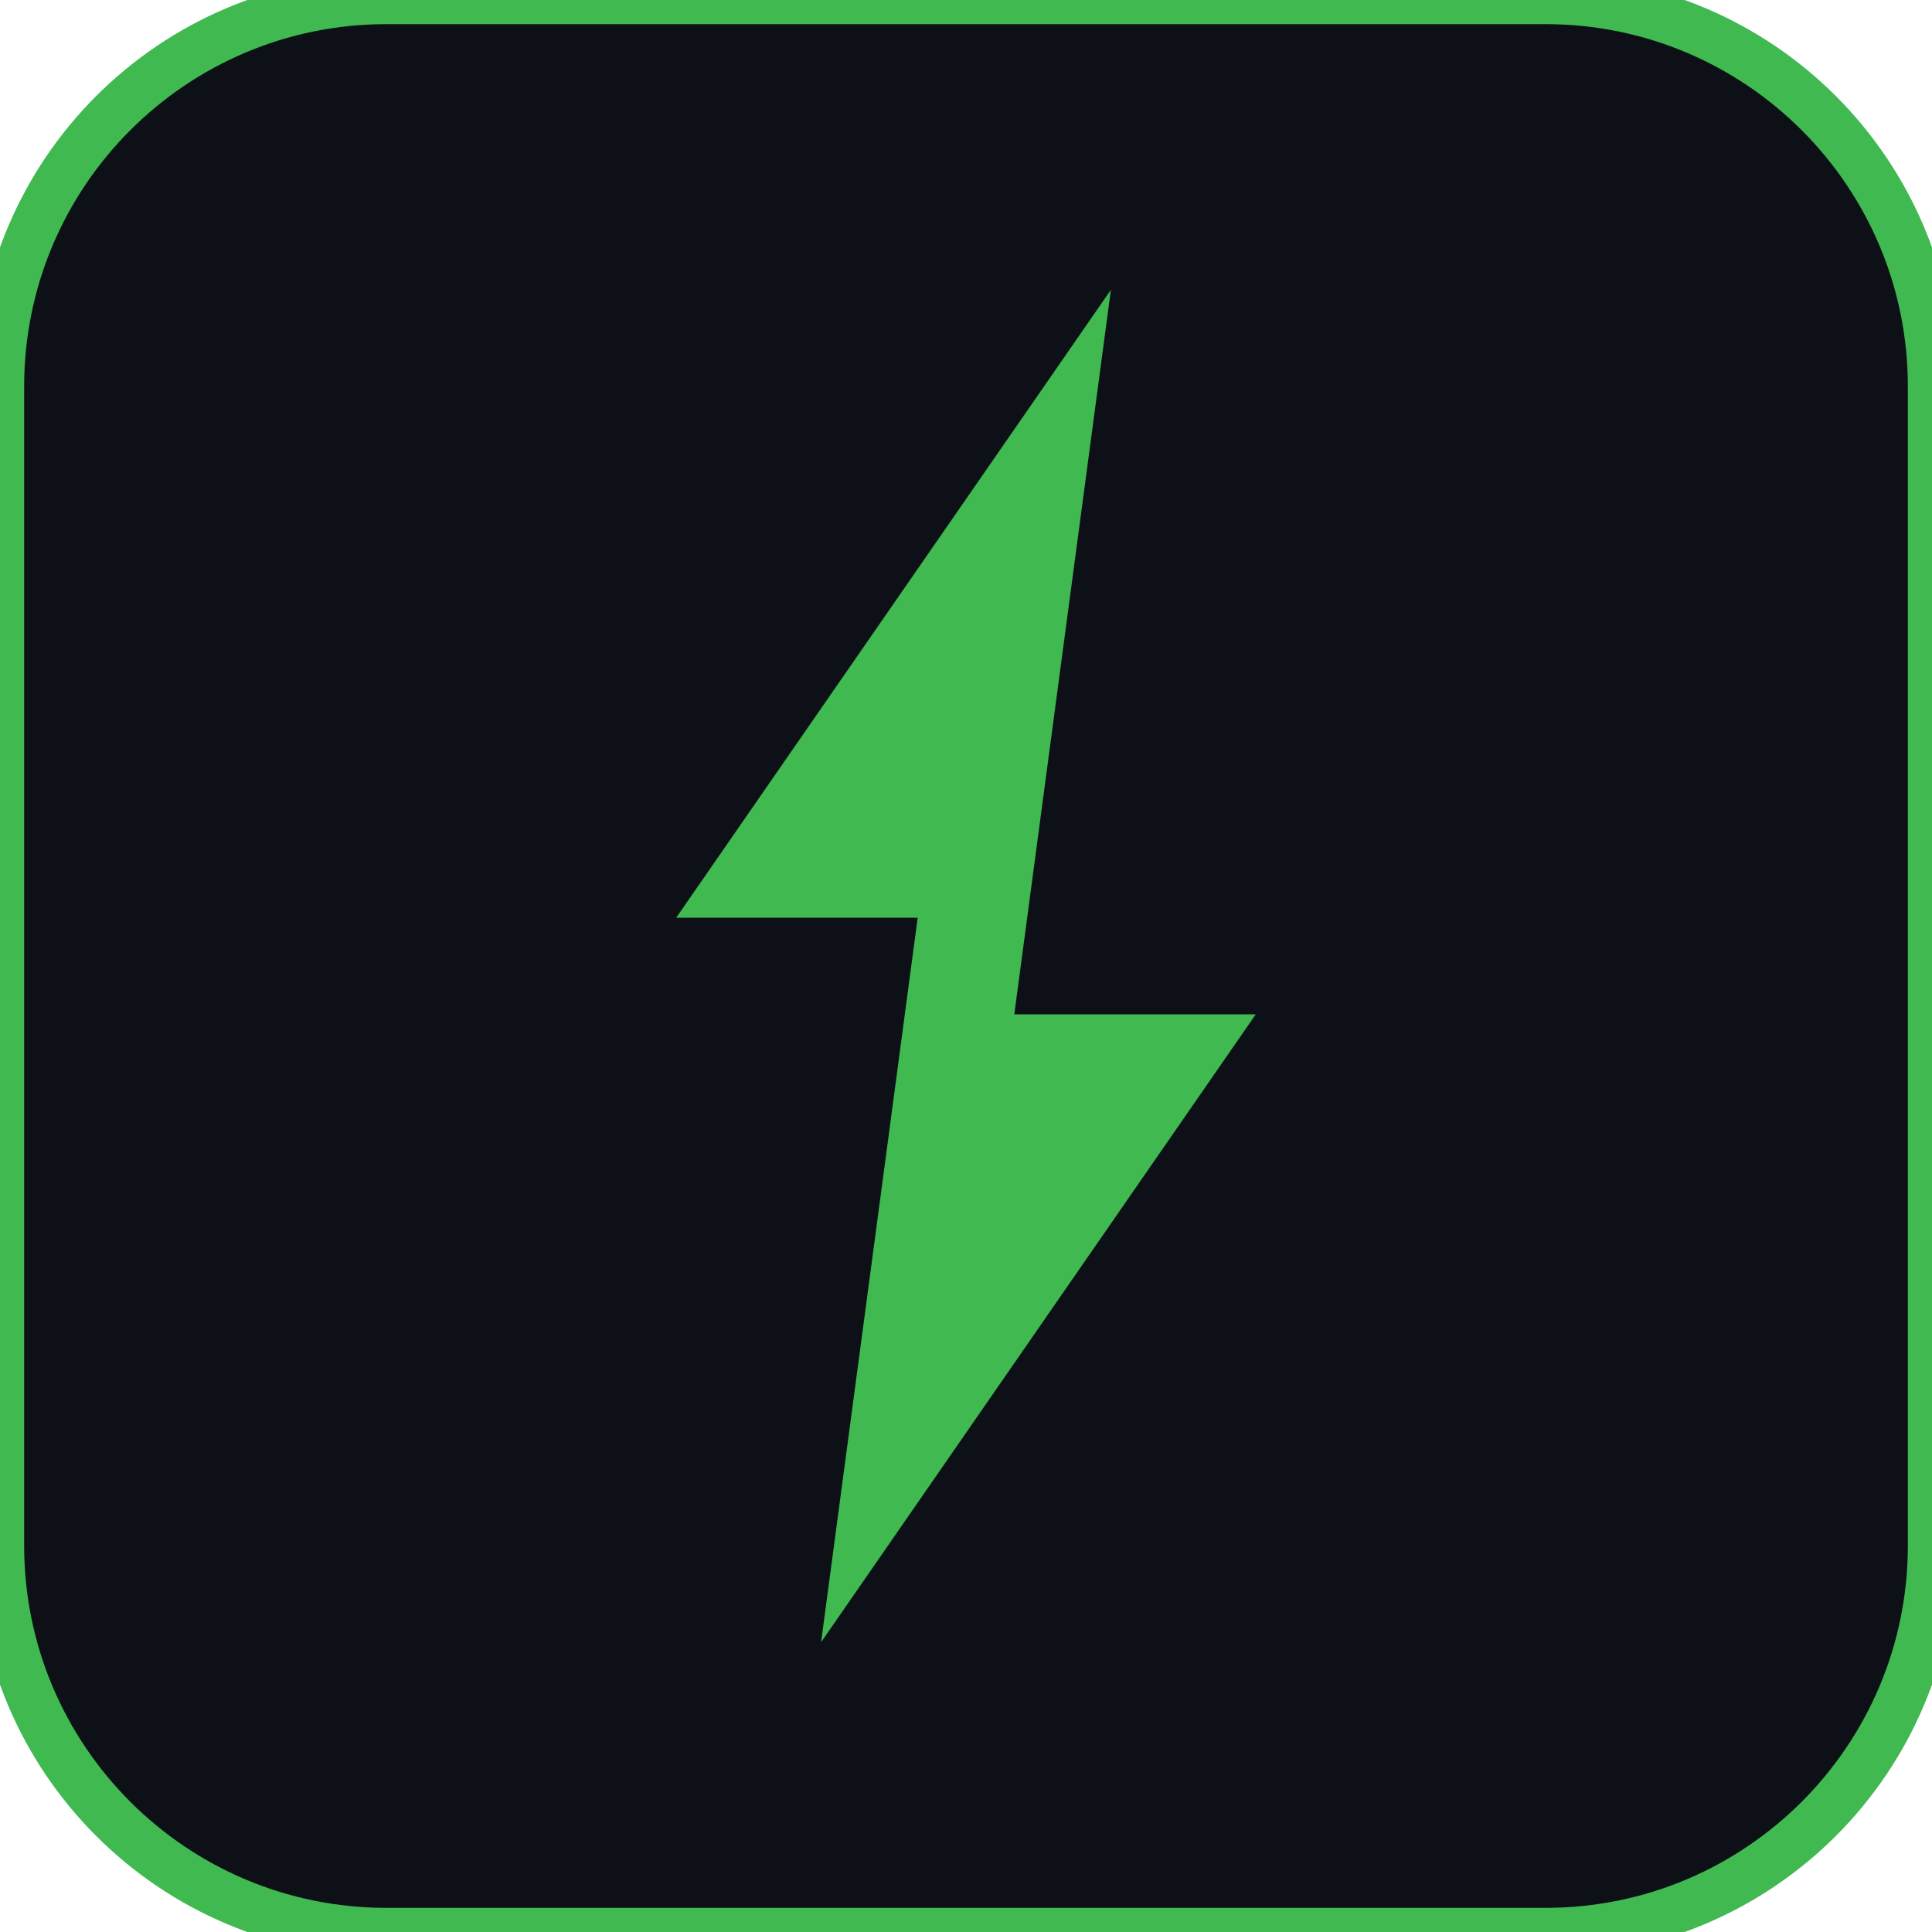
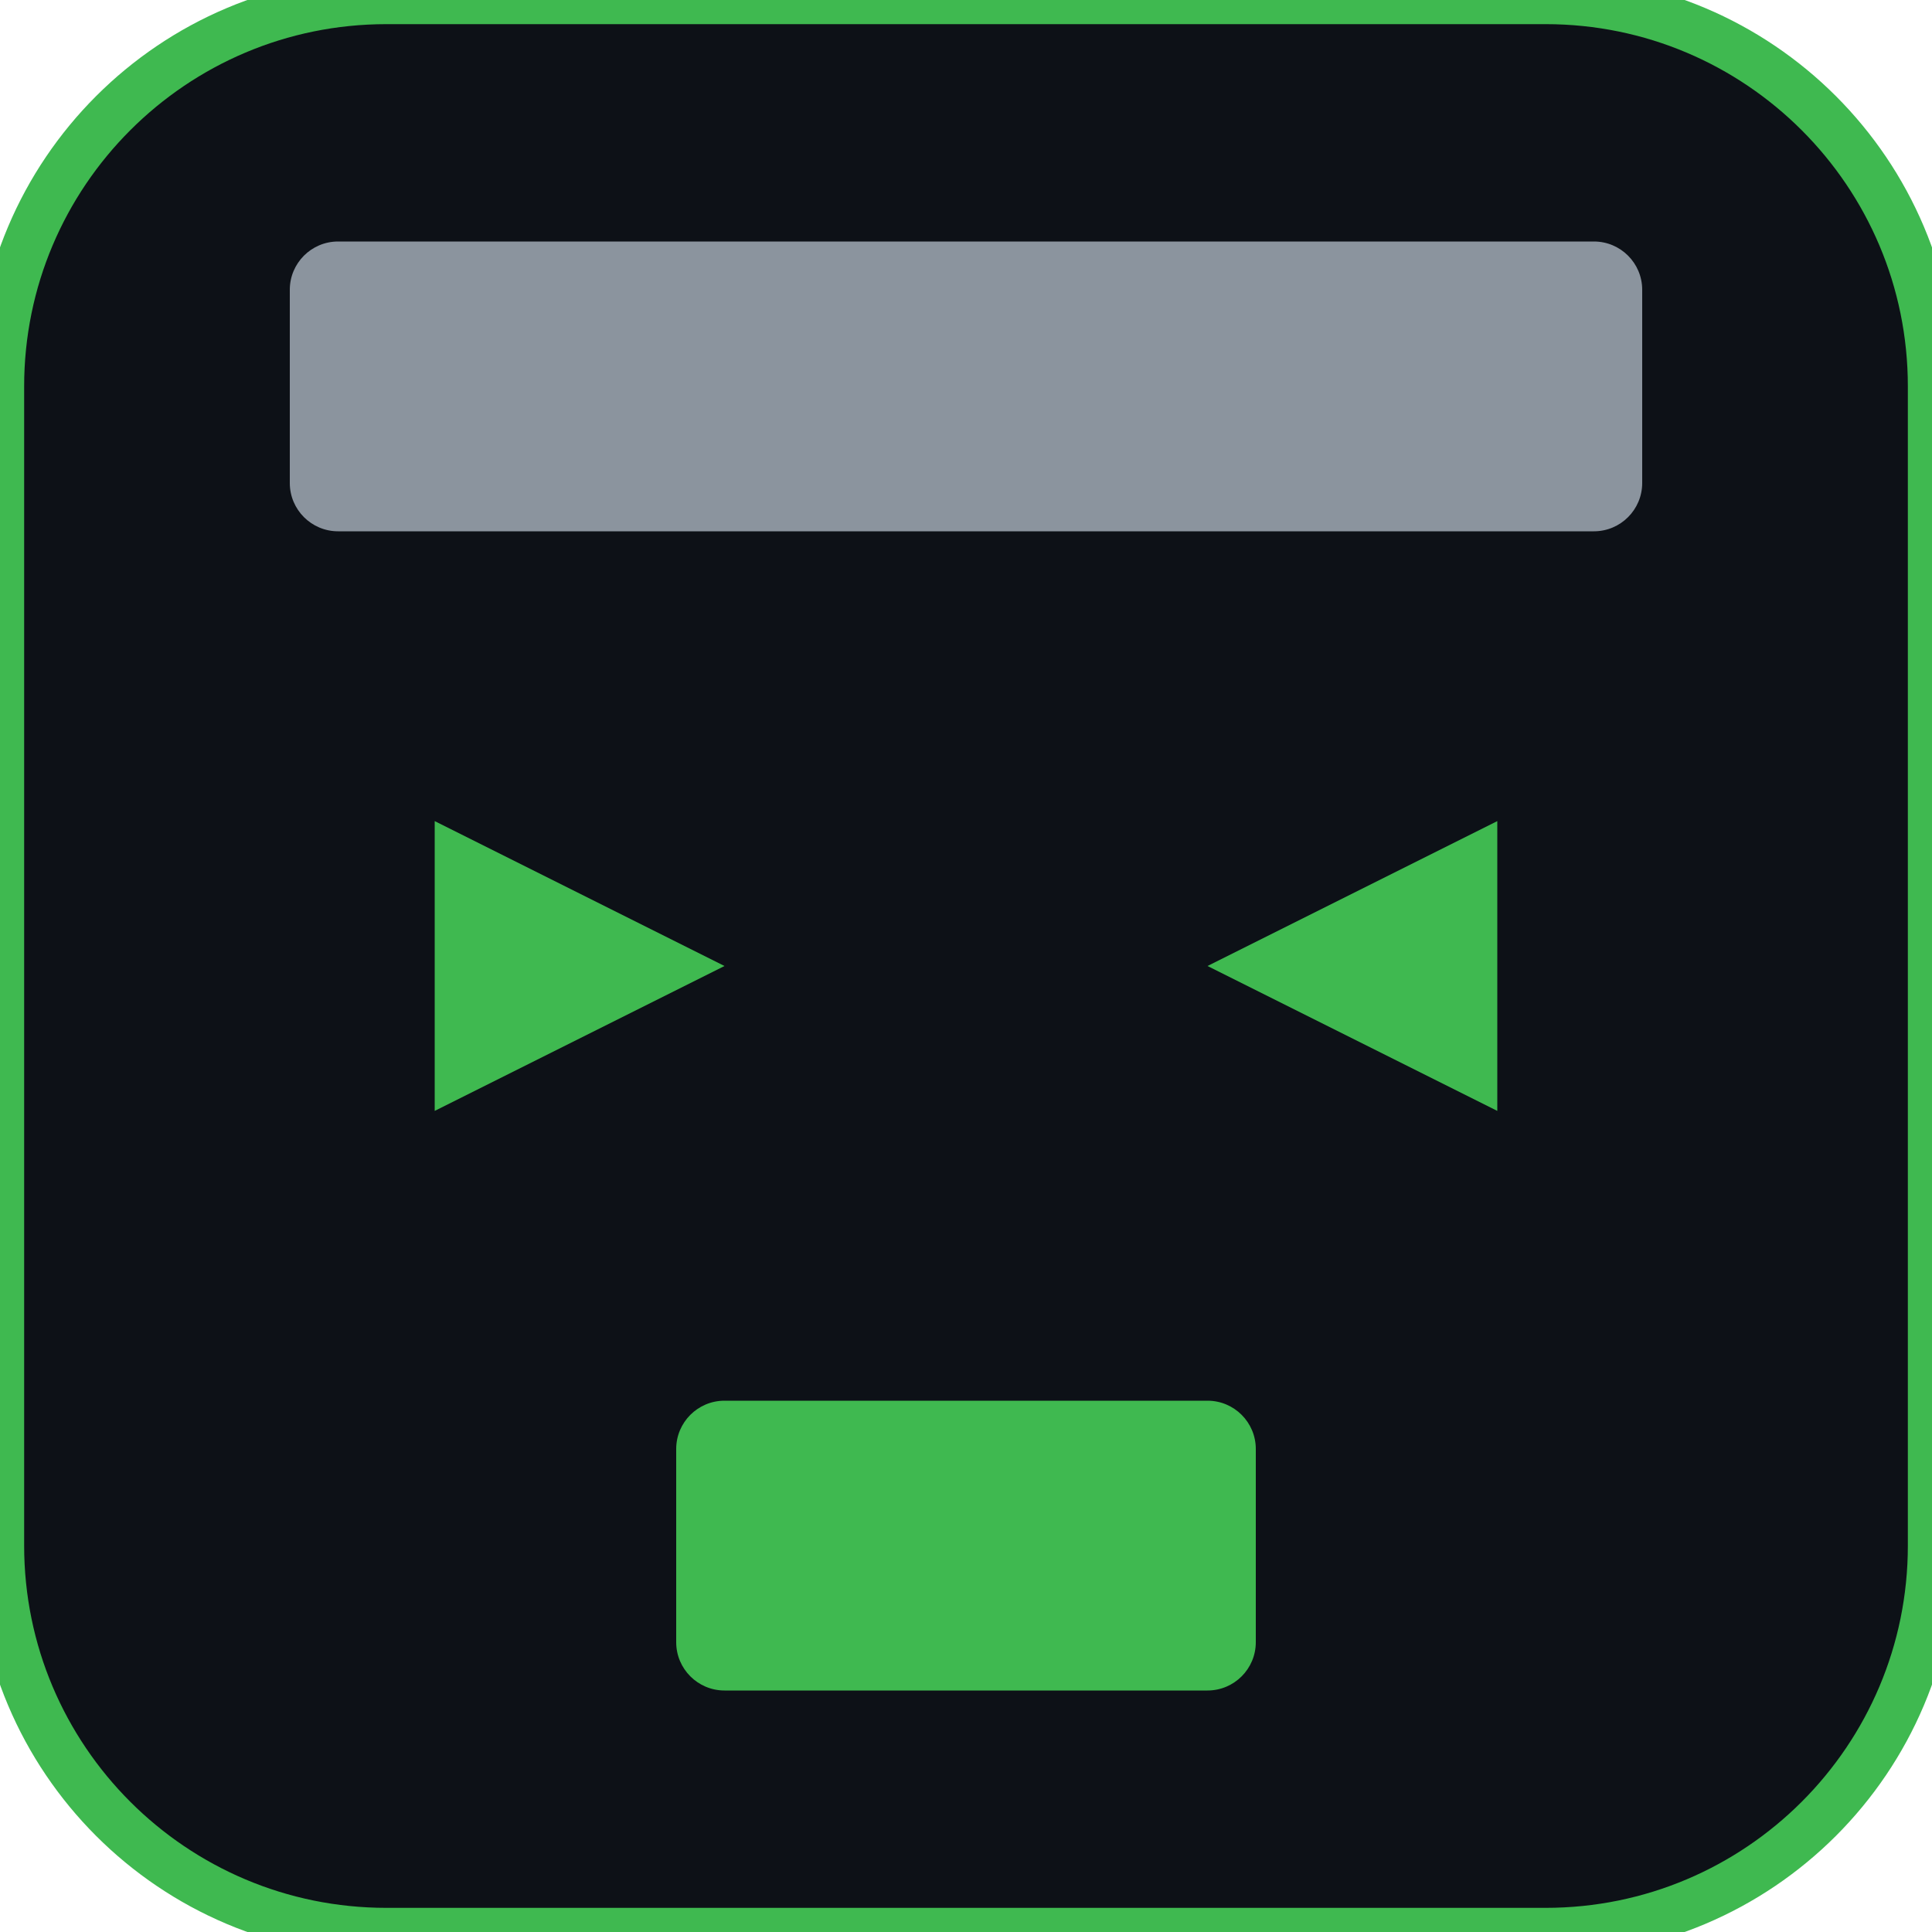
- <svg xmlns="http://www.w3.org/2000/svg" width="80" height="80" viewBox="0 0 80 80">
+ <svg xmlns="http://www.w3.org/2000/svg" viewBox="0 0 80 80" width="80" height="80">
  <rect width="80" height="80" rx="16" fill="#0d1117" stroke="#3fb950" stroke-width="2" />
-   <polygon points="46,12 28,38 38,38 34,68 52,42 42,42" fill="#3fb950" />
+   <rect x="12" y="10" width="56" height="12" rx="2" fill="#8b949e" />
+   <polygon points="18,34 30,40 18,46" fill="#3fb950" />
+   <polygon points="62,34 50,40 62,46" fill="#3fb950" />
+   <rect x="28" y="58" width="24" height="12" rx="2" fill="#3fb950" />
</svg>
